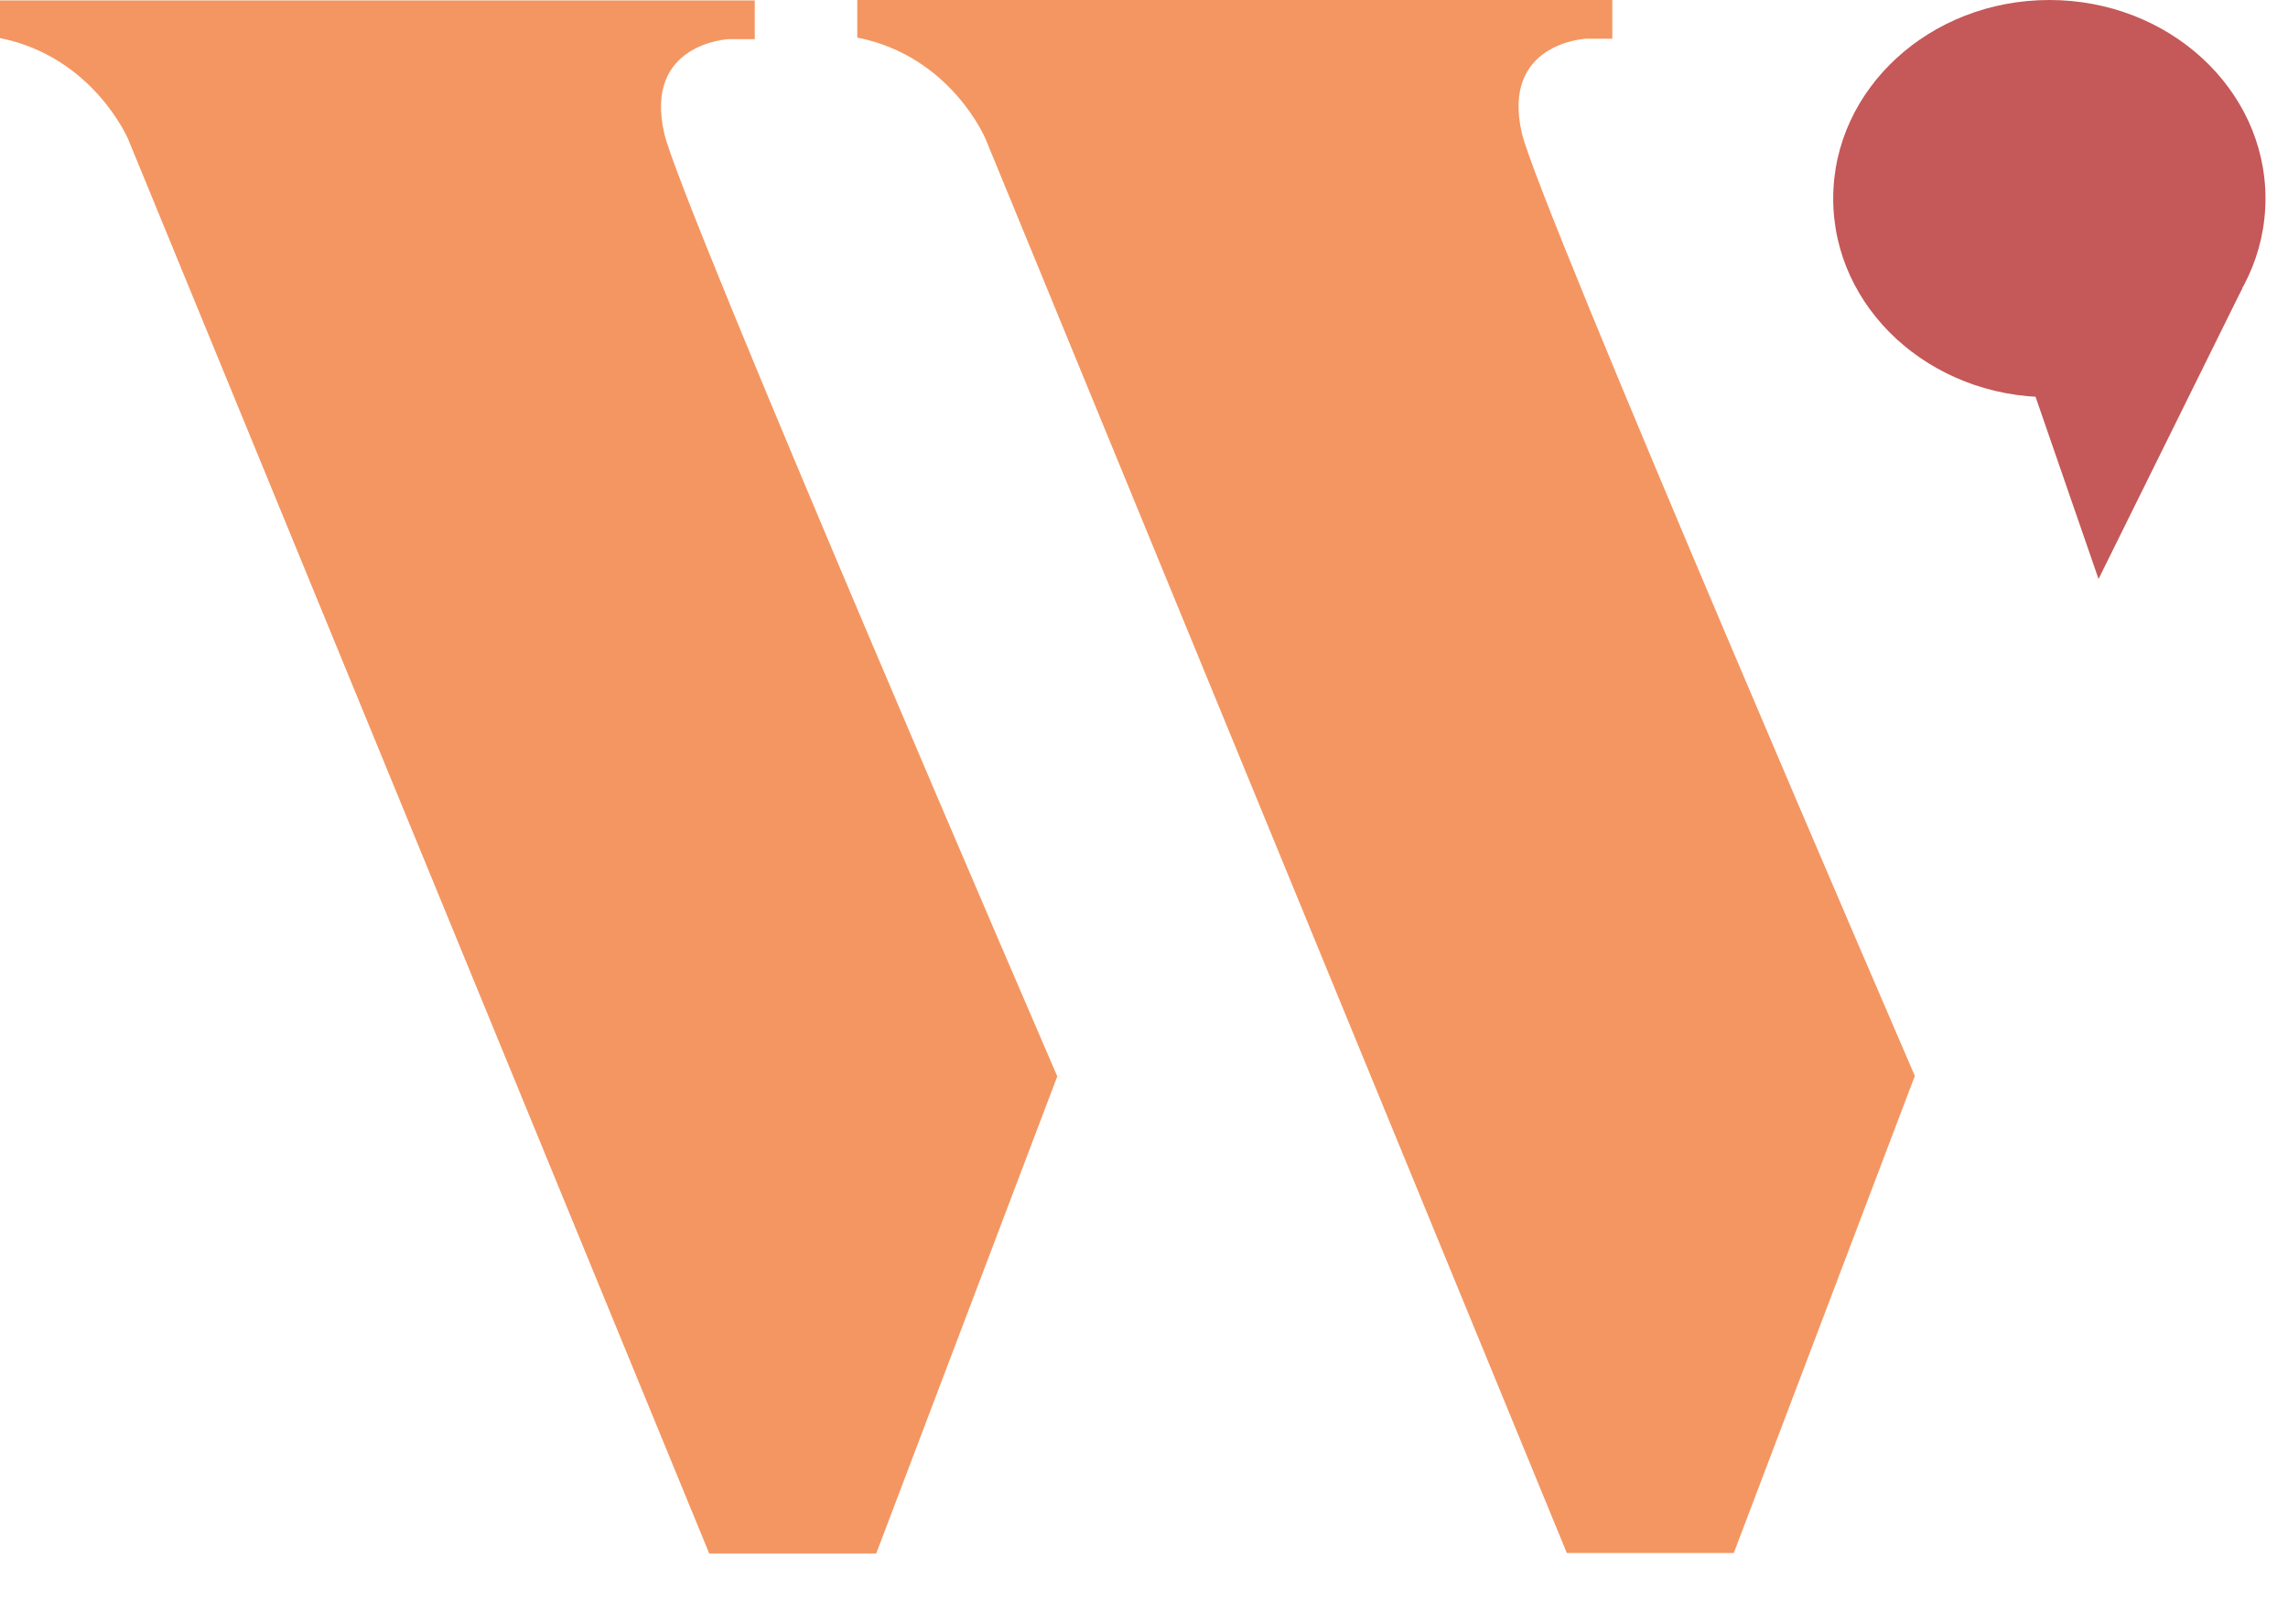
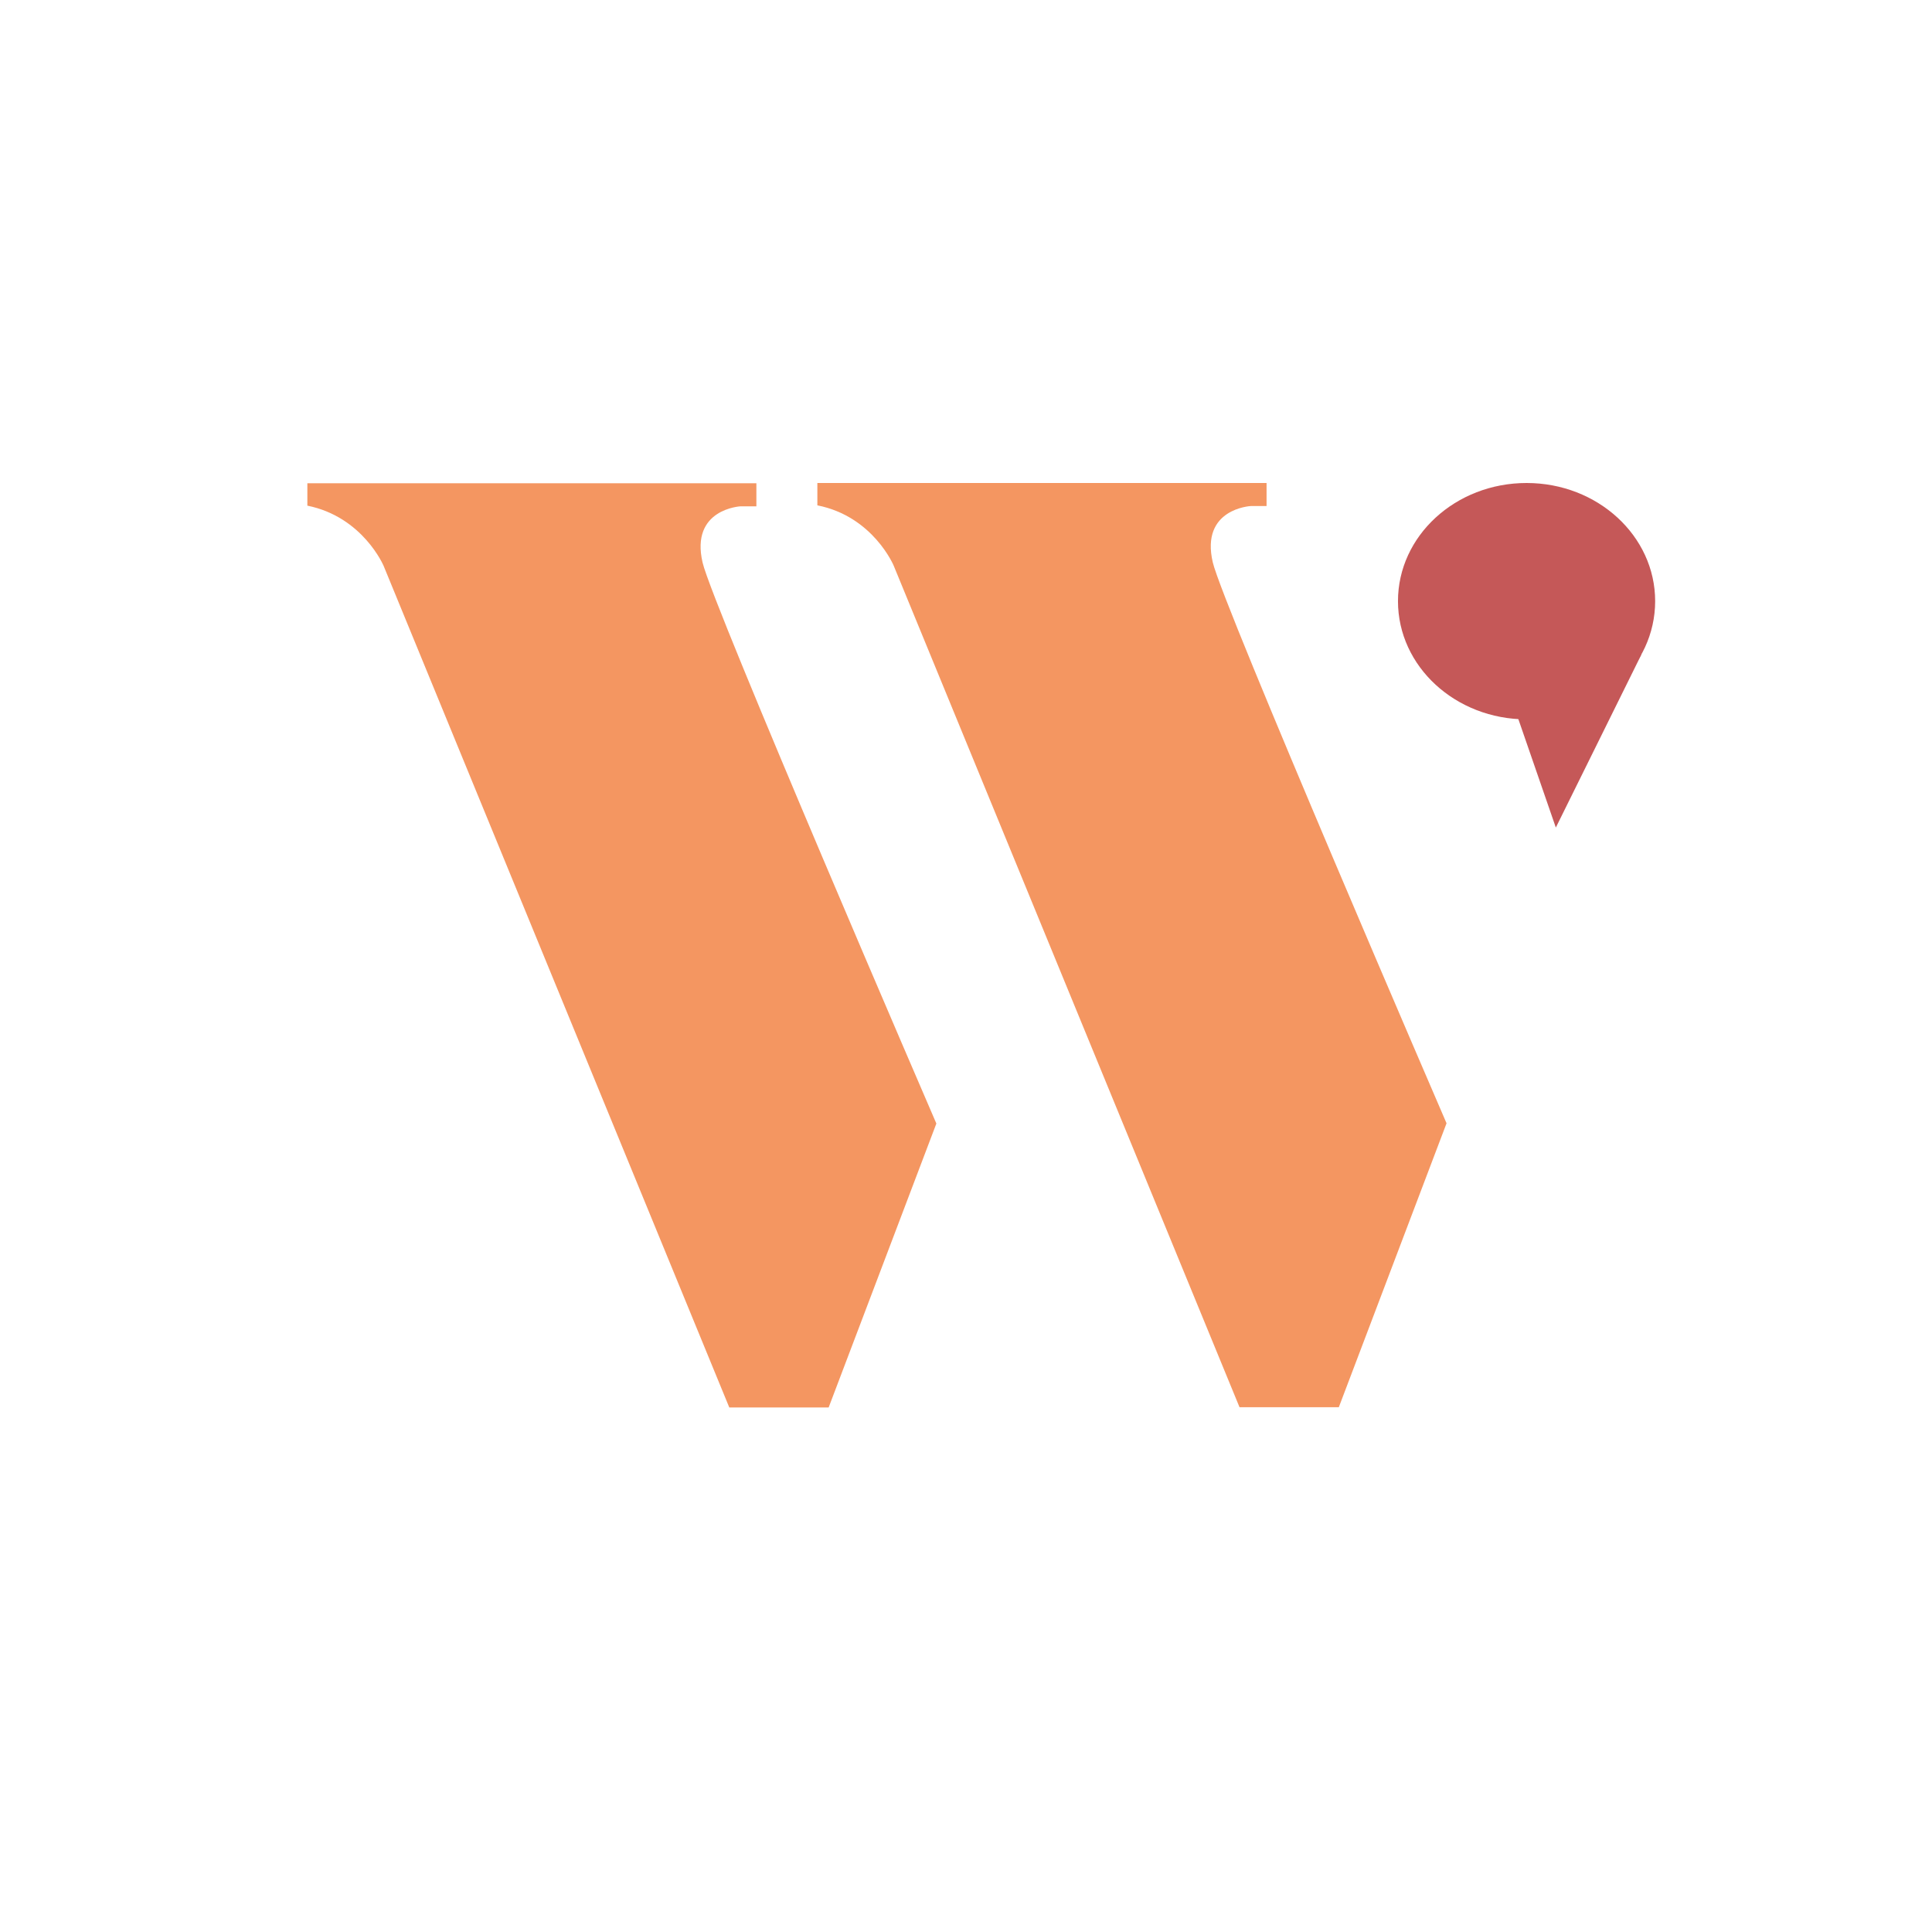
- <svg xmlns="http://www.w3.org/2000/svg" width="31" height="22" viewBox="0 0 31 22" fill="none">
-   <path d="M0 0.006H10.226V0.531H9.866C9.866 0.531 8.716 0.588 9.001 1.812C9.22 2.77 14.325 14.588 14.325 14.588L11.872 21.054H9.609L1.737 1.888C1.737 1.888 1.266 0.77 0 0.516V0.006Z" fill="#F49661" />
-   <path d="M11.619 0H21.845V0.525H21.485C21.485 0.525 20.335 0.582 20.62 1.806C20.84 2.764 25.944 14.582 25.944 14.582L23.491 21.048H21.229L13.353 1.882C13.353 1.882 12.885 0.76 11.615 0.509V0H11.619Z" fill="#F49661" />
-   <path d="M27.767 5.383C29.384 5.383 30.695 4.178 30.695 2.691C30.695 1.205 29.384 0 27.767 0C26.149 0 24.838 1.205 24.838 2.691C24.838 4.178 26.149 5.383 27.767 5.383Z" fill="#C55858" />
-   <path d="M30.382 3.905L28.433 7.847L27.42 4.916L30.382 3.905Z" fill="#C55858" />
+ <svg xmlns="http://www.w3.org/2000/svg" width="44" height="44" viewBox="0 0 44 44" fill="none">
+   <path d="M7 11.006H17.226V11.531H16.866C16.866 11.531 15.716 11.588 16.001 12.812C16.22 13.77 21.325 25.588 21.325 25.588L18.872 32.054H16.609L8.737 12.888C8.737 12.888 8.266 11.771 7 11.516V11.006Z" fill="#F49661" />
+   <path d="M18.619 11H28.845V11.525H28.485C28.485 11.525 27.335 11.582 27.62 12.806C27.84 13.764 32.944 25.582 32.944 25.582L30.491 32.048H28.229L20.353 12.882C20.353 12.882 19.885 11.76 18.615 11.509V11H18.619Z" fill="#F49661" />
+   <path d="M34.767 16.383C36.384 16.383 37.695 15.178 37.695 13.691C37.695 12.205 36.384 11 34.767 11C33.149 11 31.838 12.205 31.838 13.691C31.838 15.178 33.149 16.383 34.767 16.383Z" fill="#C55858" />
+   <path d="M37.382 14.905L35.433 18.847L34.42 15.916L37.382 14.905Z" fill="#C55858" />
</svg>
